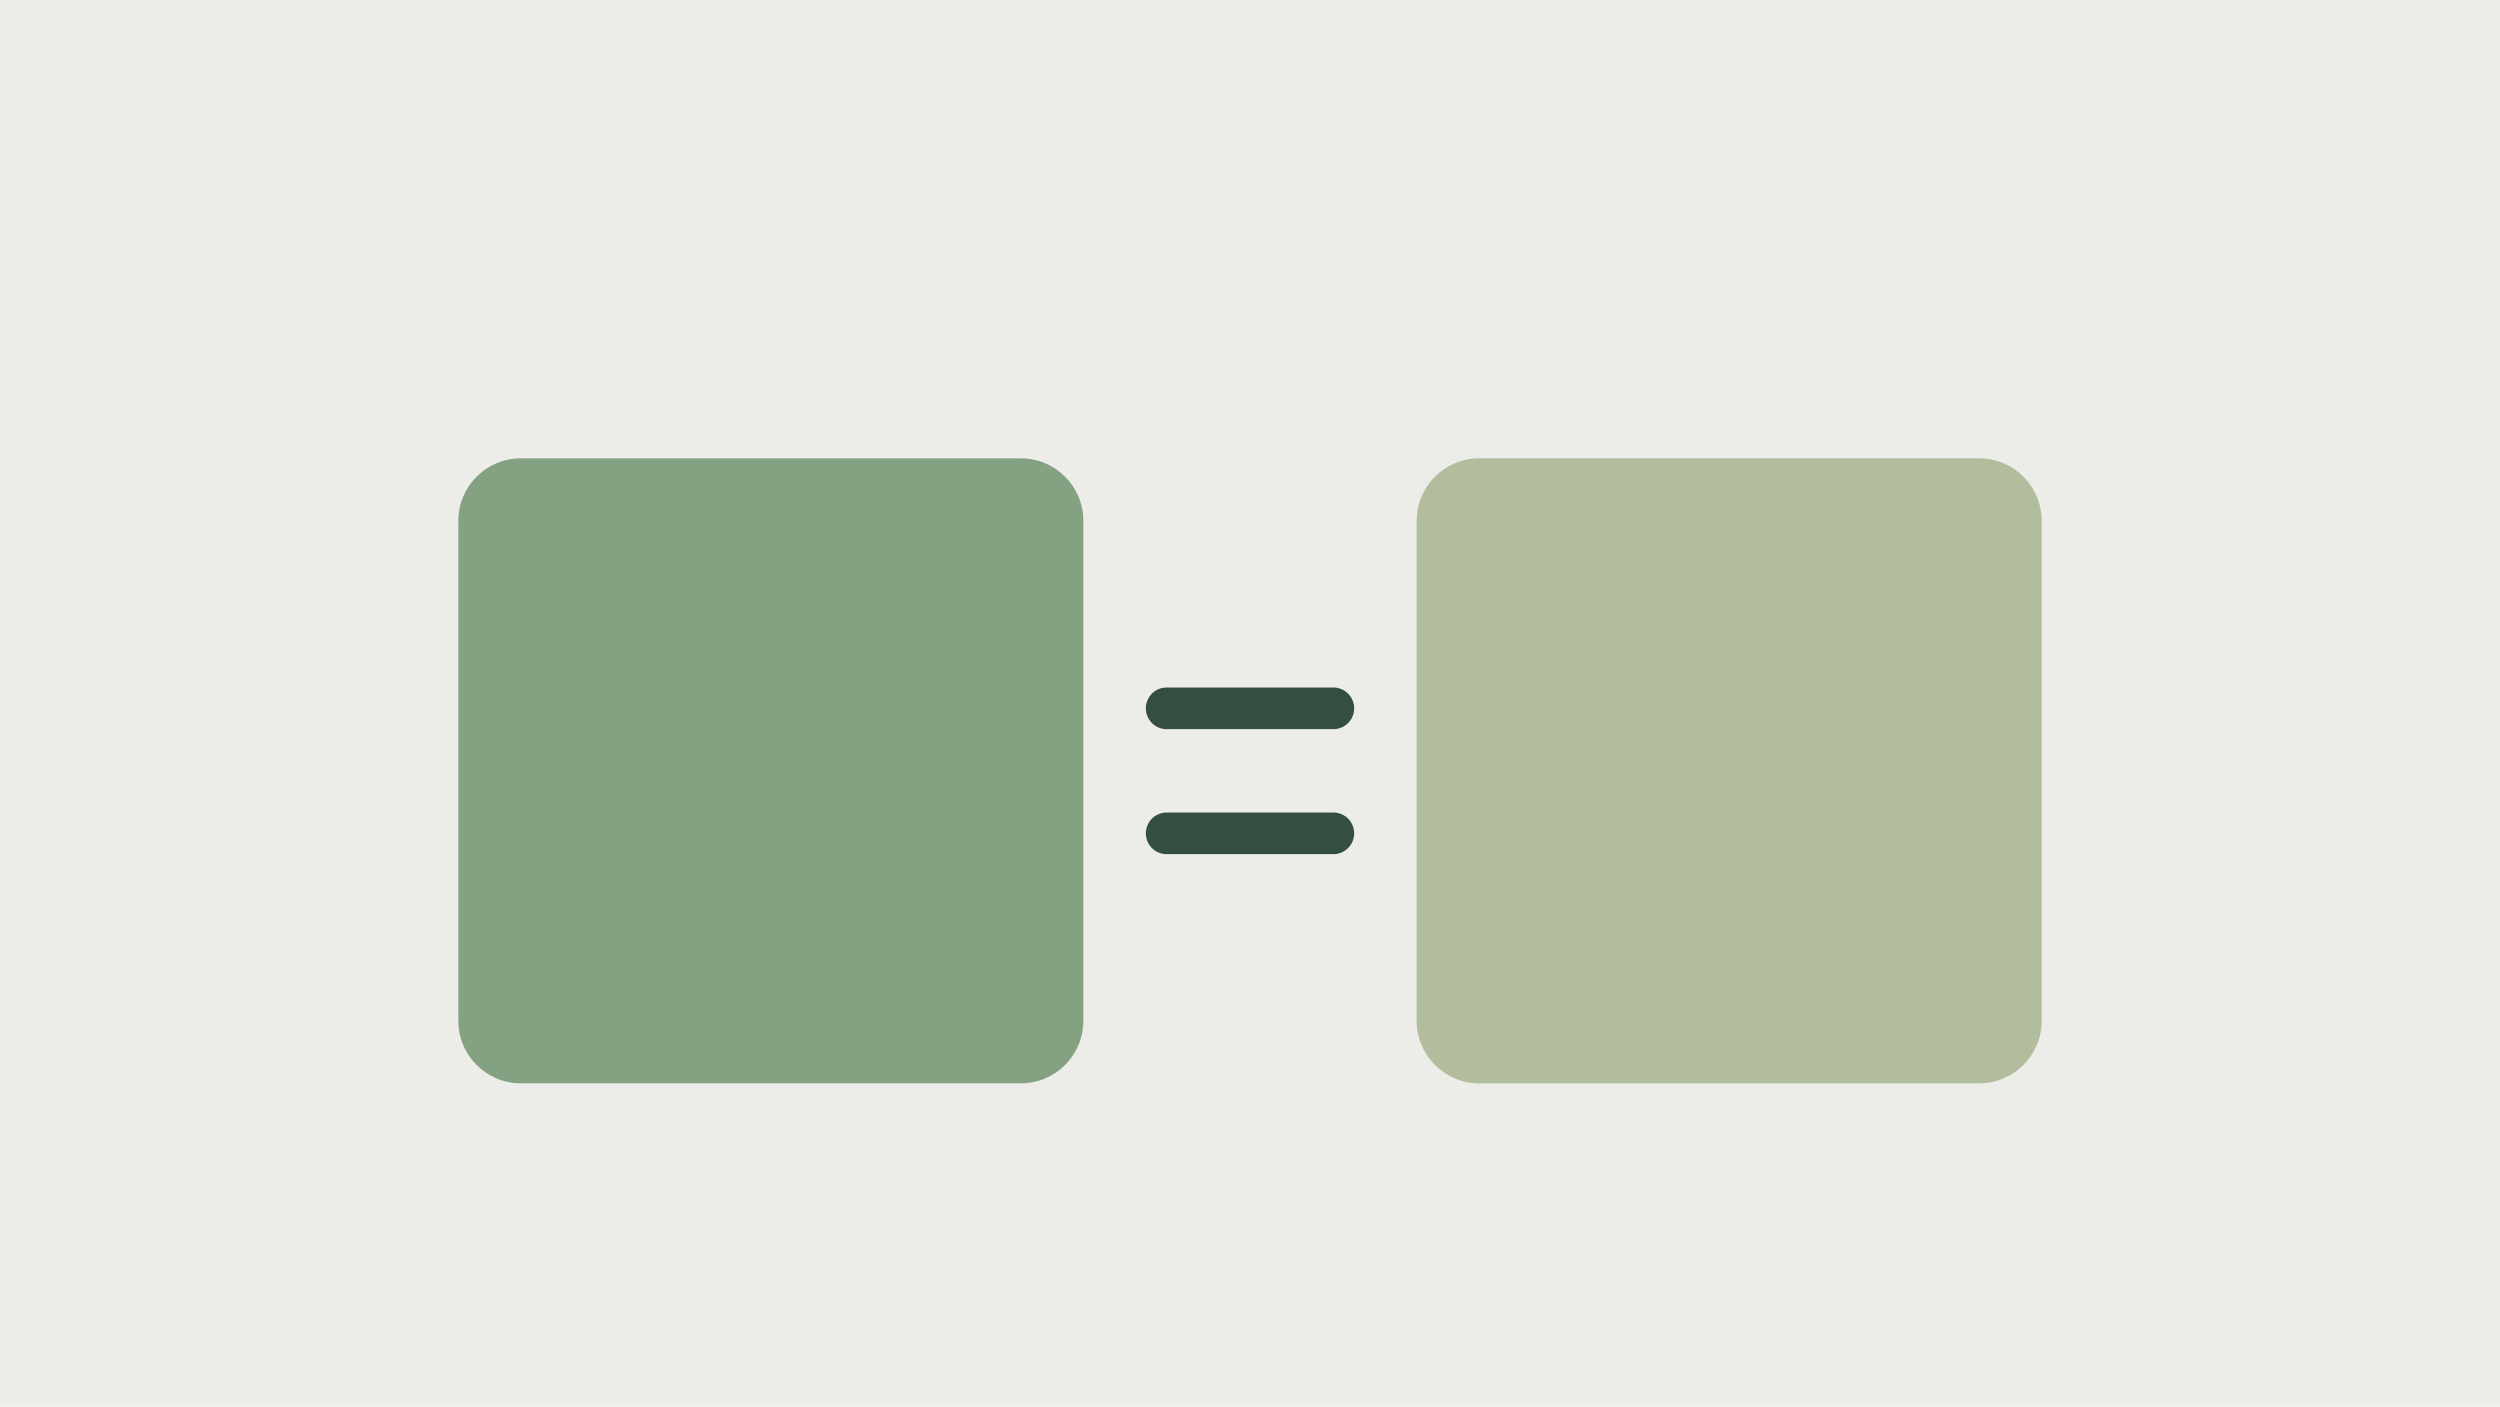
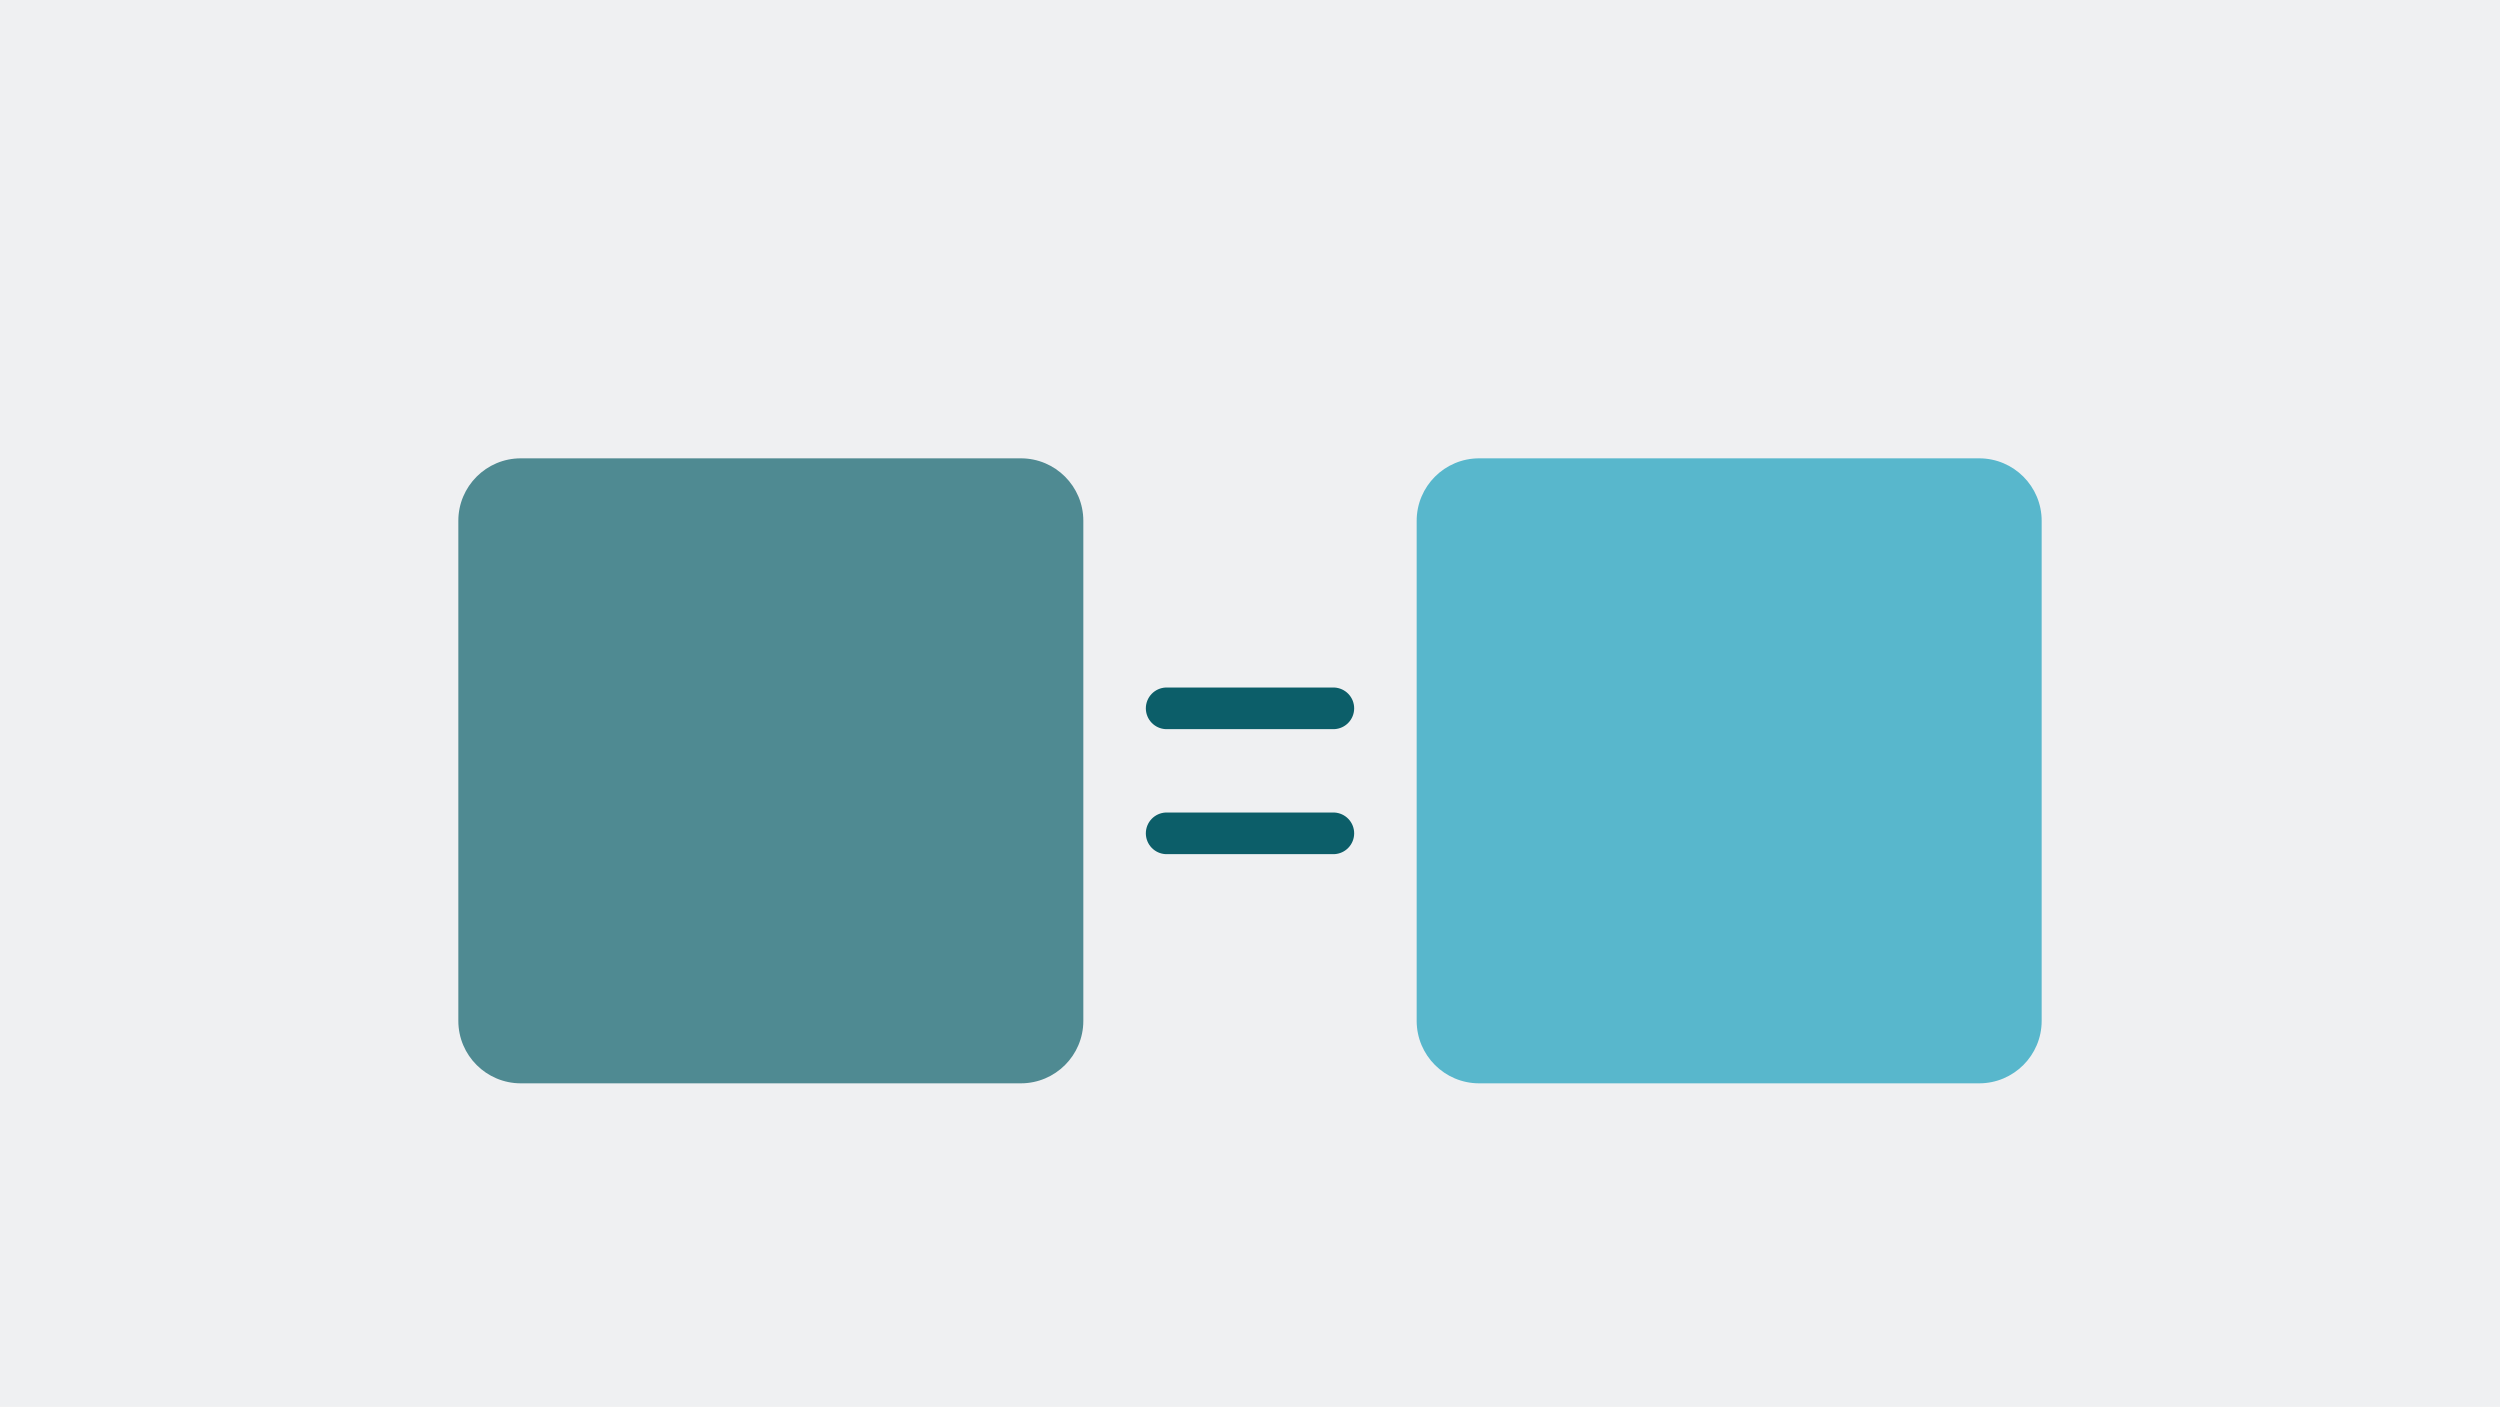
<svg xmlns="http://www.w3.org/2000/svg" viewBox="0 0 1200 675" role="img">
-   <rect width="1200" height="675" fill="#F6F8F6" />
-   <rect width="1200" height="675" fill="#DAD7CD" opacity="0.35" />
-   <rect x="220" y="220" width="300" height="300" rx="30" fill="#588157" opacity="0.7" />
-   <rect x="680" y="220" width="300" height="300" rx="30" fill="#A3B18A" opacity="0.8" />
-   <path d="M560 340 h80 M560 400 h80" stroke="#344E41" stroke-width="20" stroke-linecap="round" />
+   <rect width="1200" height="675" fill="#FFFFFF" />
+   <rect width="1200" height="675" fill="#D1D5DB" opacity="0.35" />
+   <rect x="220" y="220" width="300" height="300" rx="30" fill="#0C5E69" opacity="0.7" />
+   <rect x="680" y="220" width="300" height="300" rx="30" fill="#32A9C3" opacity="0.8" />
+   <path d="M560 340 h80 M560 400 h80" stroke="#0C5E69" stroke-width="20" stroke-linecap="round" />
</svg>
